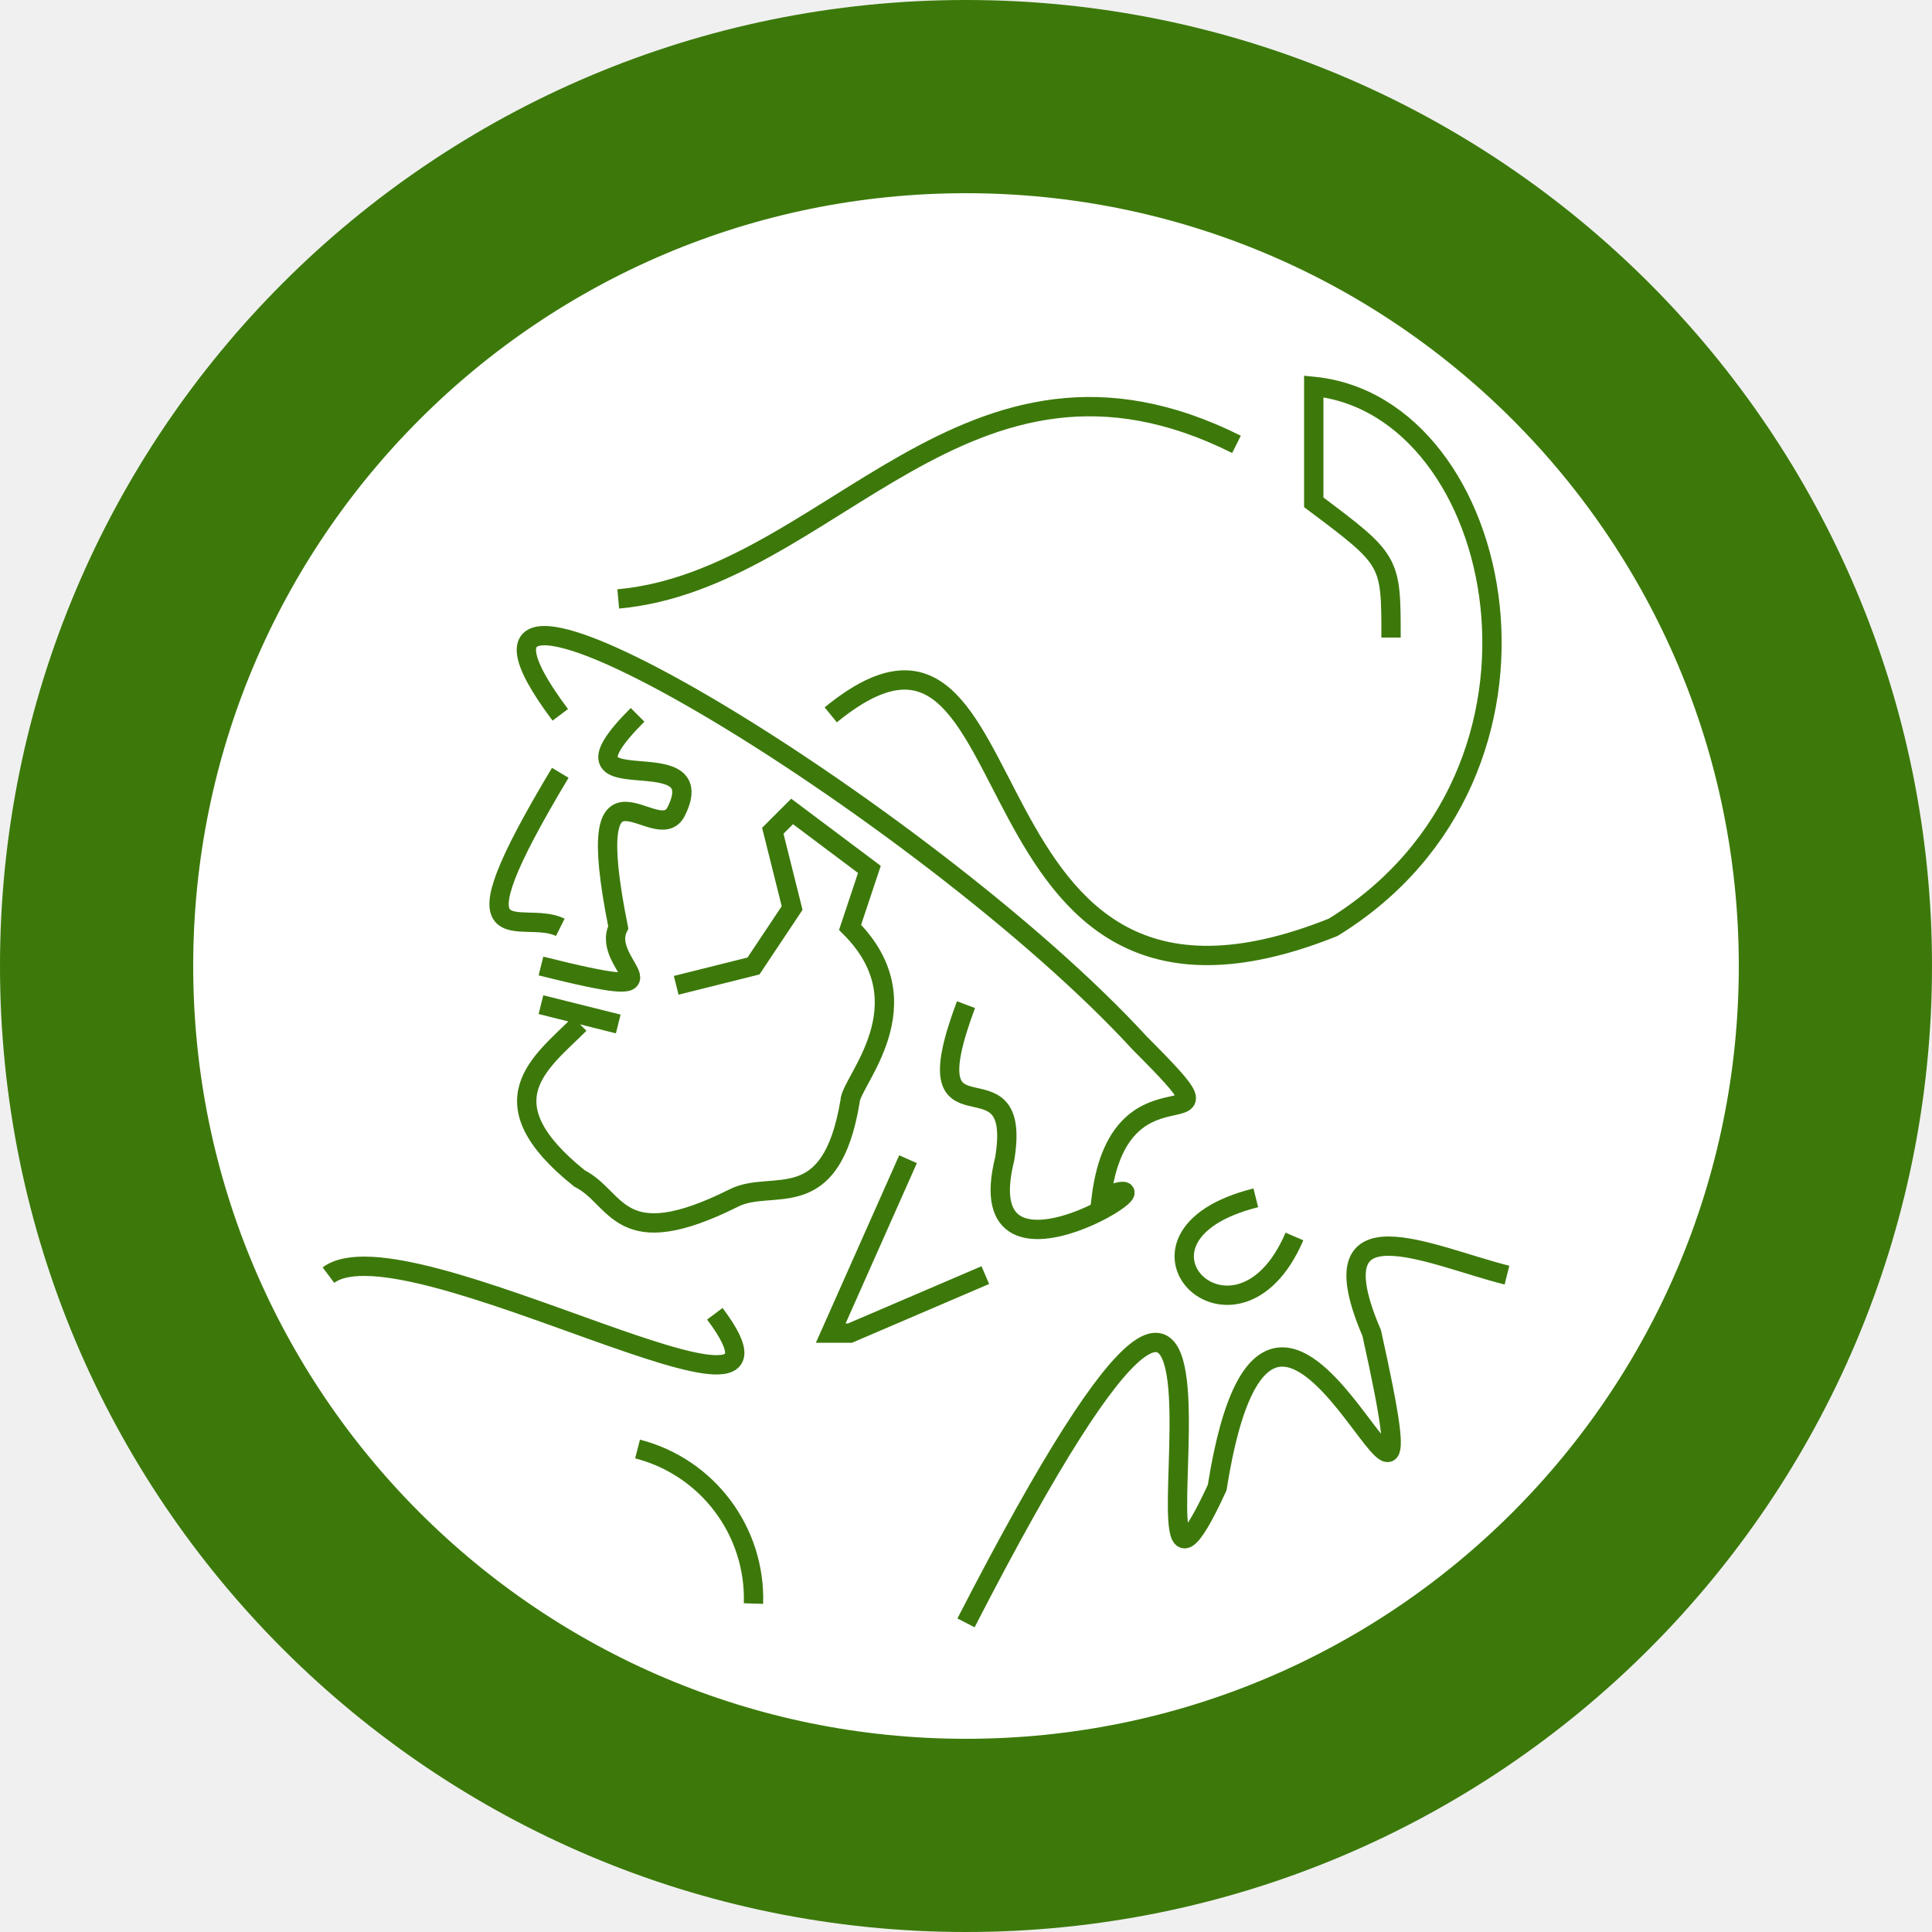
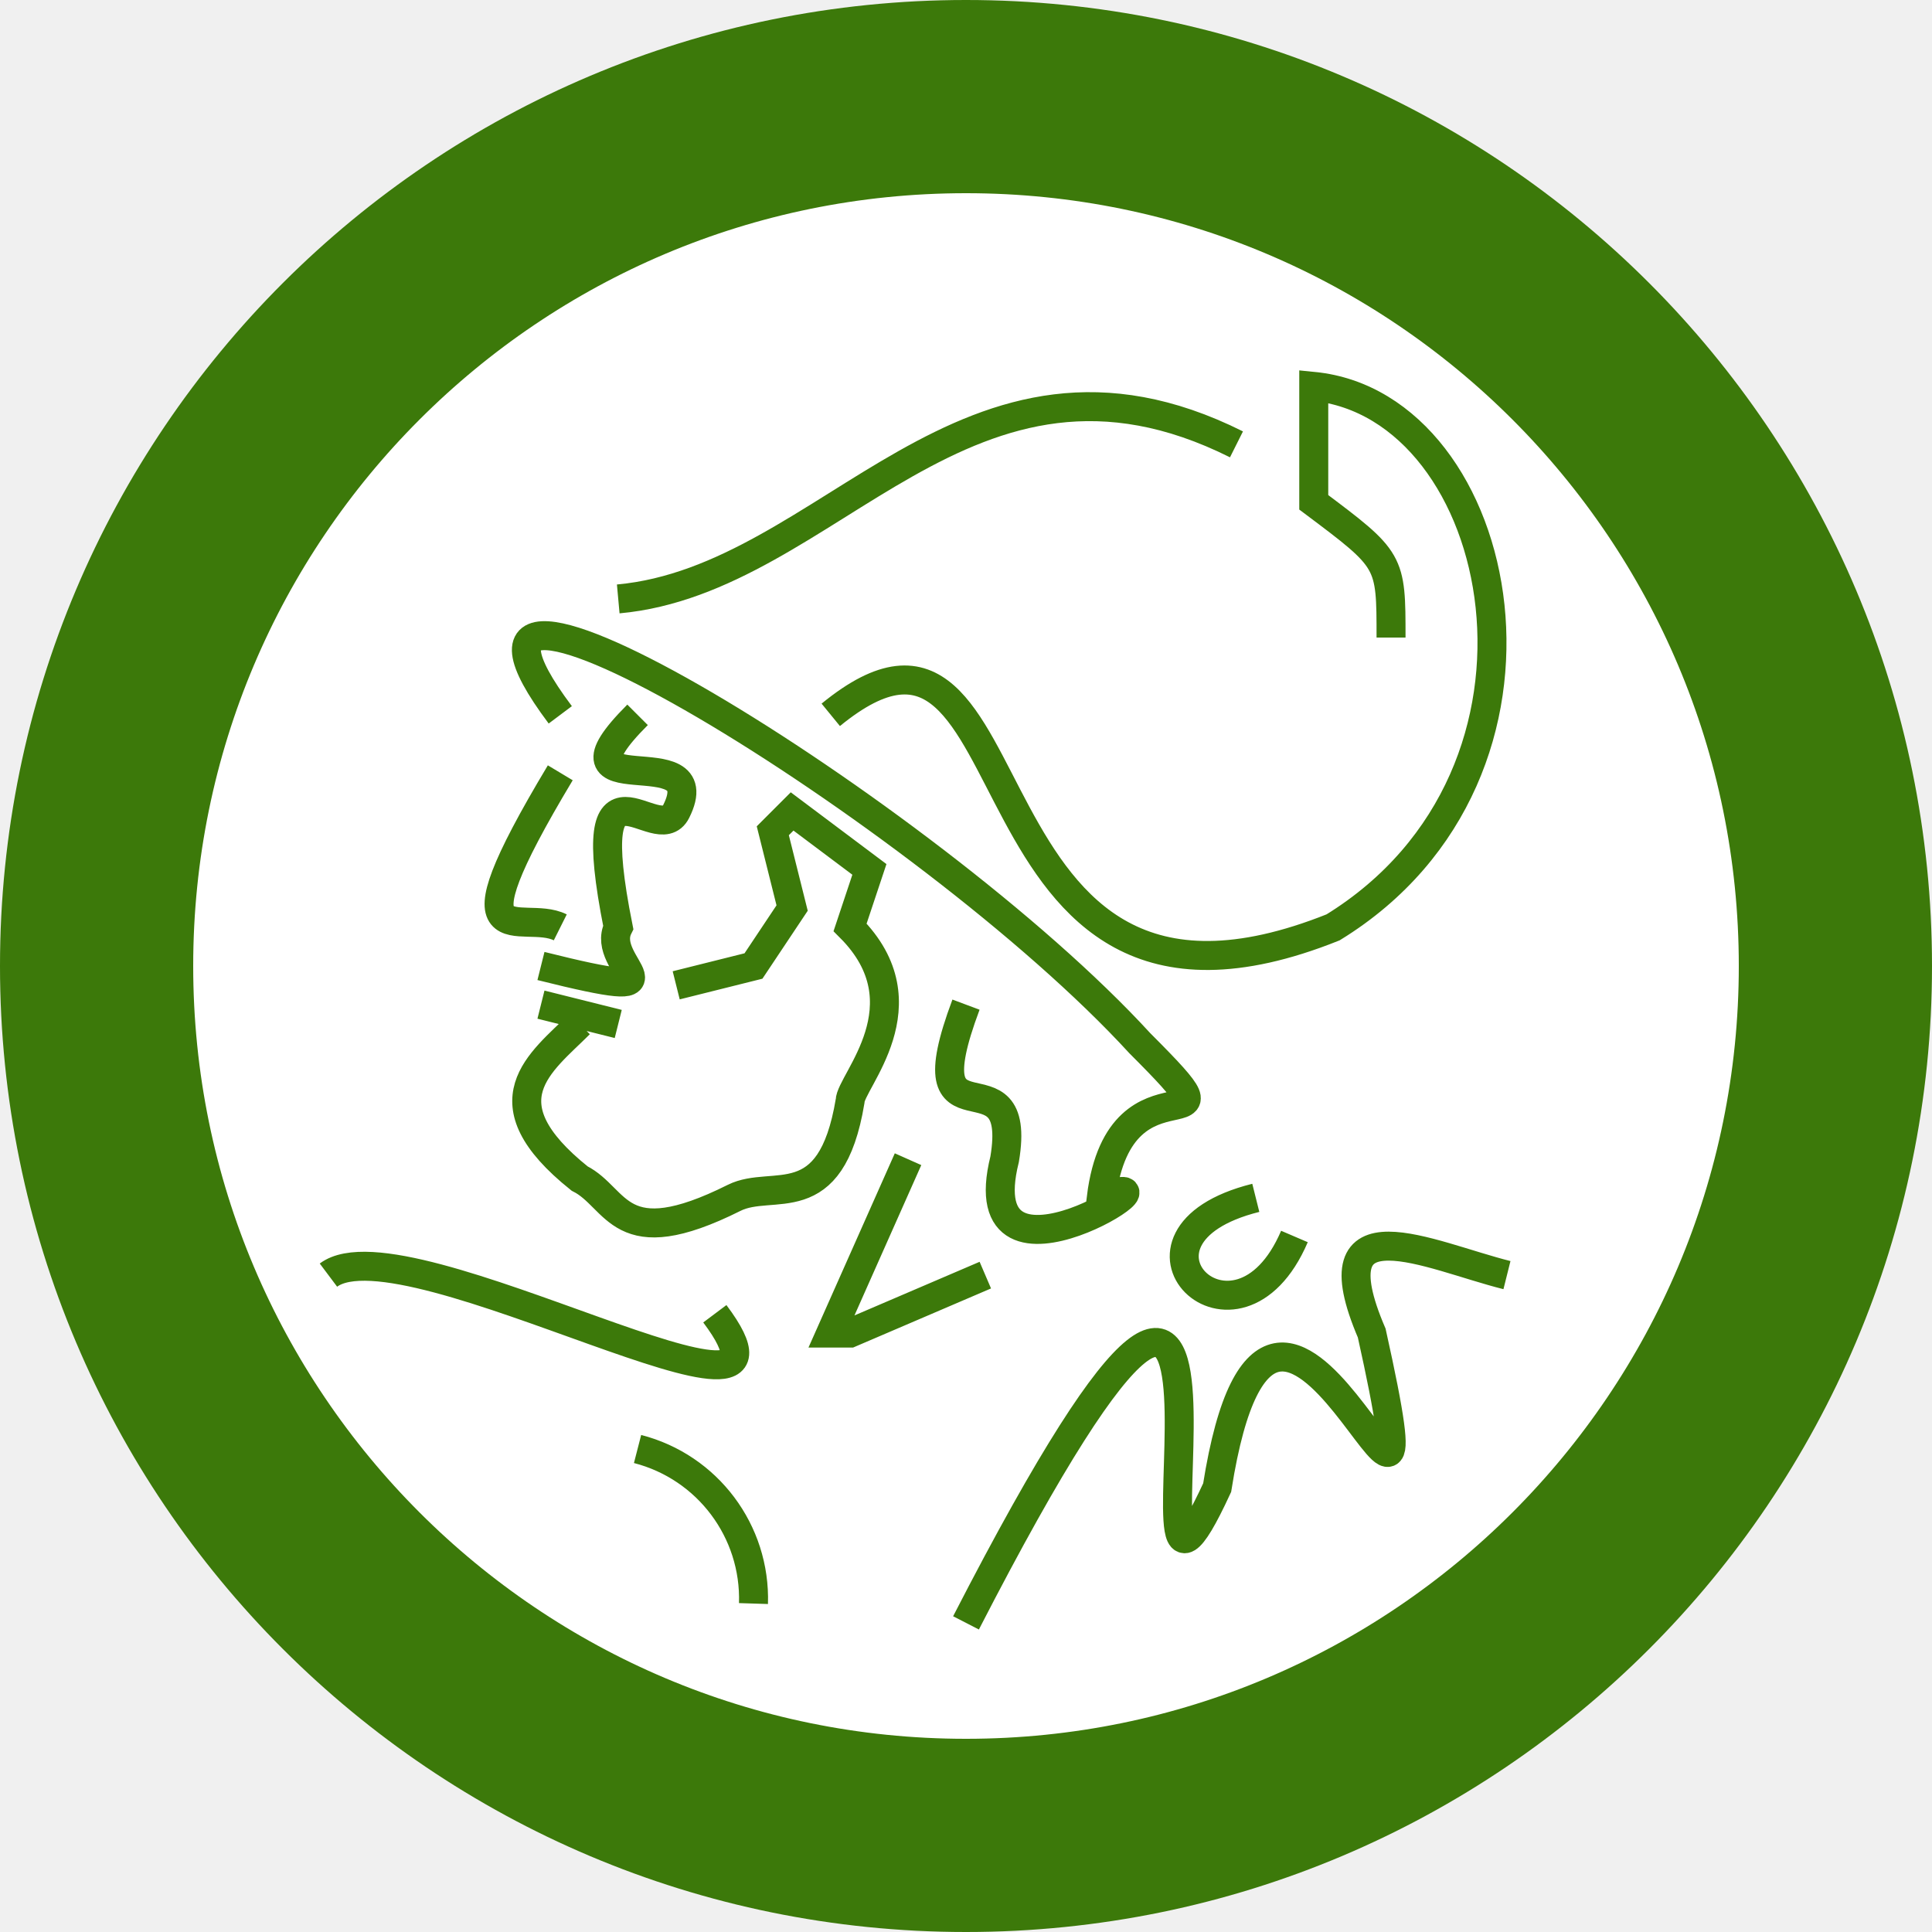
<svg xmlns="http://www.w3.org/2000/svg" viewBox="0 0 100 100" stroke="#3c790a">
  <circle cx="50" cy="50" r="45" stroke-width="10" fill="#fff" />
-   <path fill="none" d="M17,66C21,63,43,76,37,68M33,75a8,8,0,0,16,8M50,84C68,49,57,90,63,77,66,58,75,87,71,69,68,62,74,65,78,66M65,62C57,64,64,71,67,64M47,60L43,69,44,69,51,66M50,52C47,60,53,54,52,60,50,68,62,60,57,62,58,54,65,60,59,54,48,42,20,25,29,37M29,40C23,50,27,47,29,48M33,37C28,42,37,38,35,42,34,44,30,38,32,48,31,50,36,52,28,50M32,53L28,52M30,53C28,55,25,57,30,61,32,62,32,65,38,62,40,61,43,63,44,57,44,56,48,52,44,48L45,45,41,42,40,43,41,47,39,50,35,51M32,31C43,30,50,16,64,23M43,37C54,28,49,56,69,48,82,40,78,21,68,20L68,26C72,29,72,29,72,33" />
+   <path stroke-width="1.5" fill="none" d="M17,66C21,63,43,76,37,68M33,75a8,8,0,0,16,8M50,84C68,49,57,90,63,77,66,58,75,87,71,69,68,62,74,65,78,66M65,62C57,64,64,71,67,64M47,60L43,69,44,69,51,66M50,52C47,60,53,54,52,60,50,68,62,60,57,62,58,54,65,60,59,54,48,42,20,25,29,37M29,40C23,50,27,47,29,48M33,37C28,42,37,38,35,42,34,44,30,38,32,48,31,50,36,52,28,50M32,53L28,52M30,53C28,55,25,57,30,61,32,62,32,65,38,62,40,61,43,63,44,57,44,56,48,52,44,48L45,45,41,42,40,43,41,47,39,50,35,51M32,31C43,30,50,16,64,23M43,37C54,28,49,56,69,48,82,40,78,21,68,20L68,26C72,29,72,29,72,33" />
</svg>
